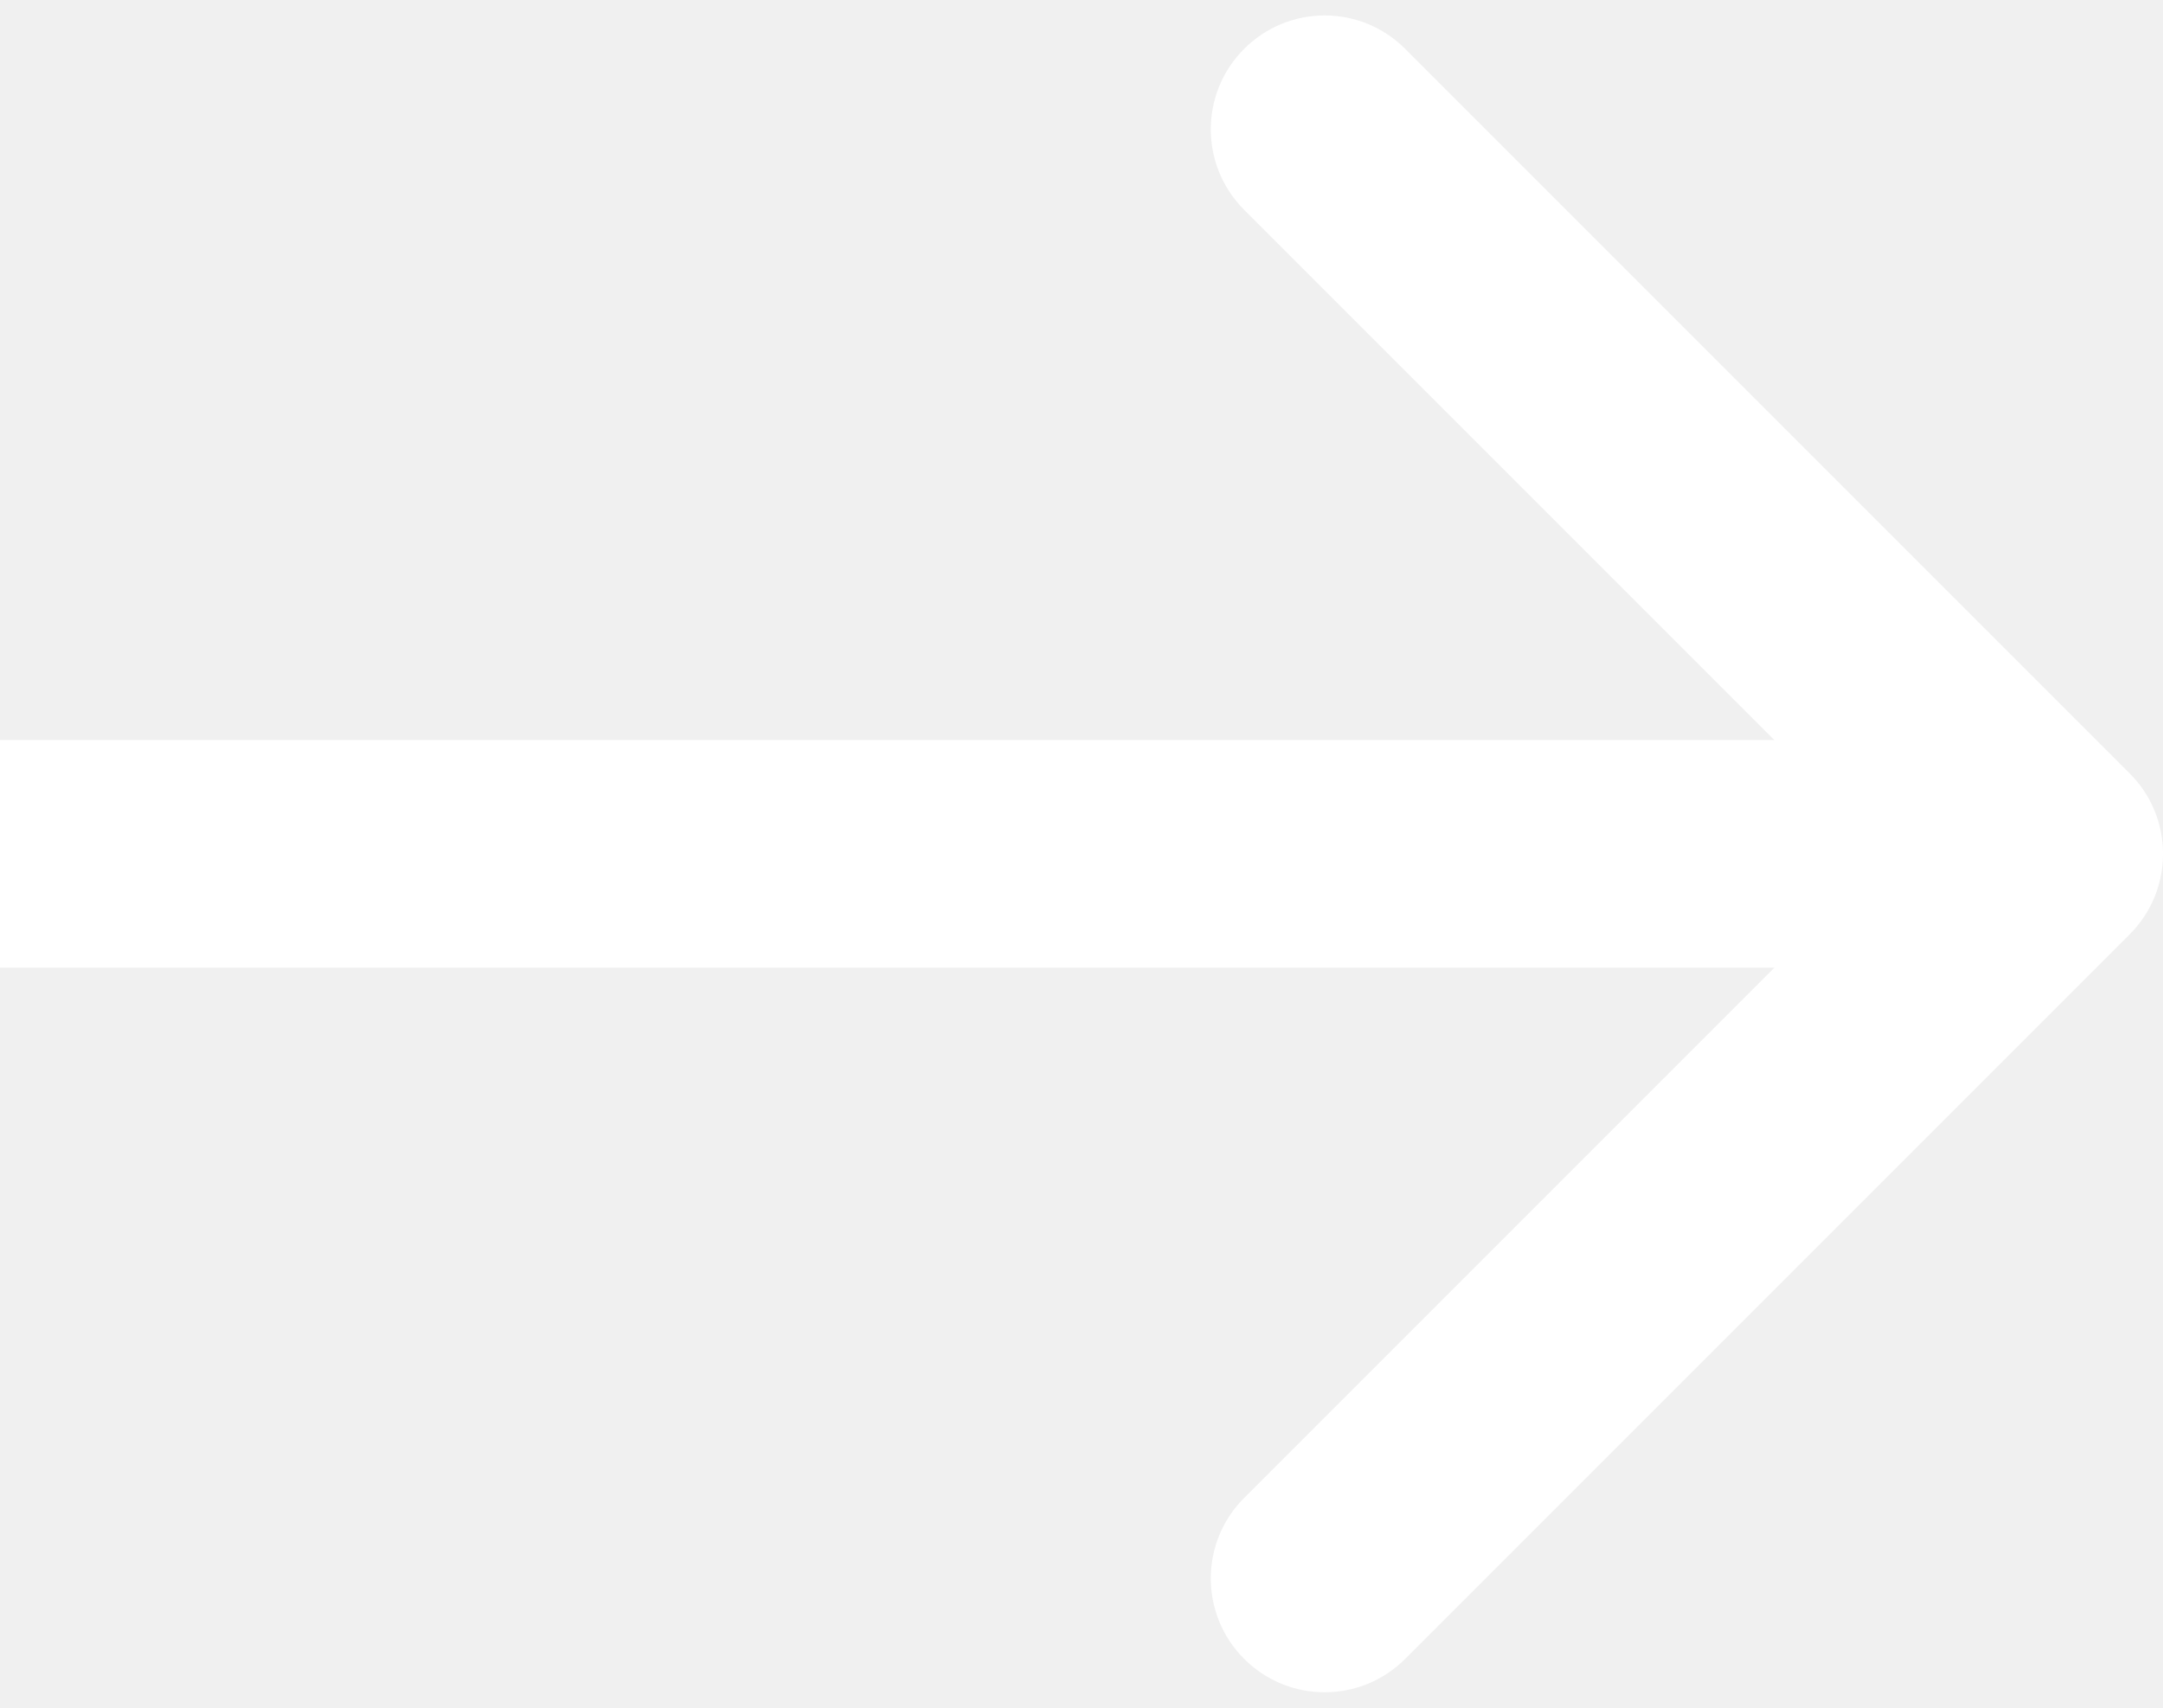
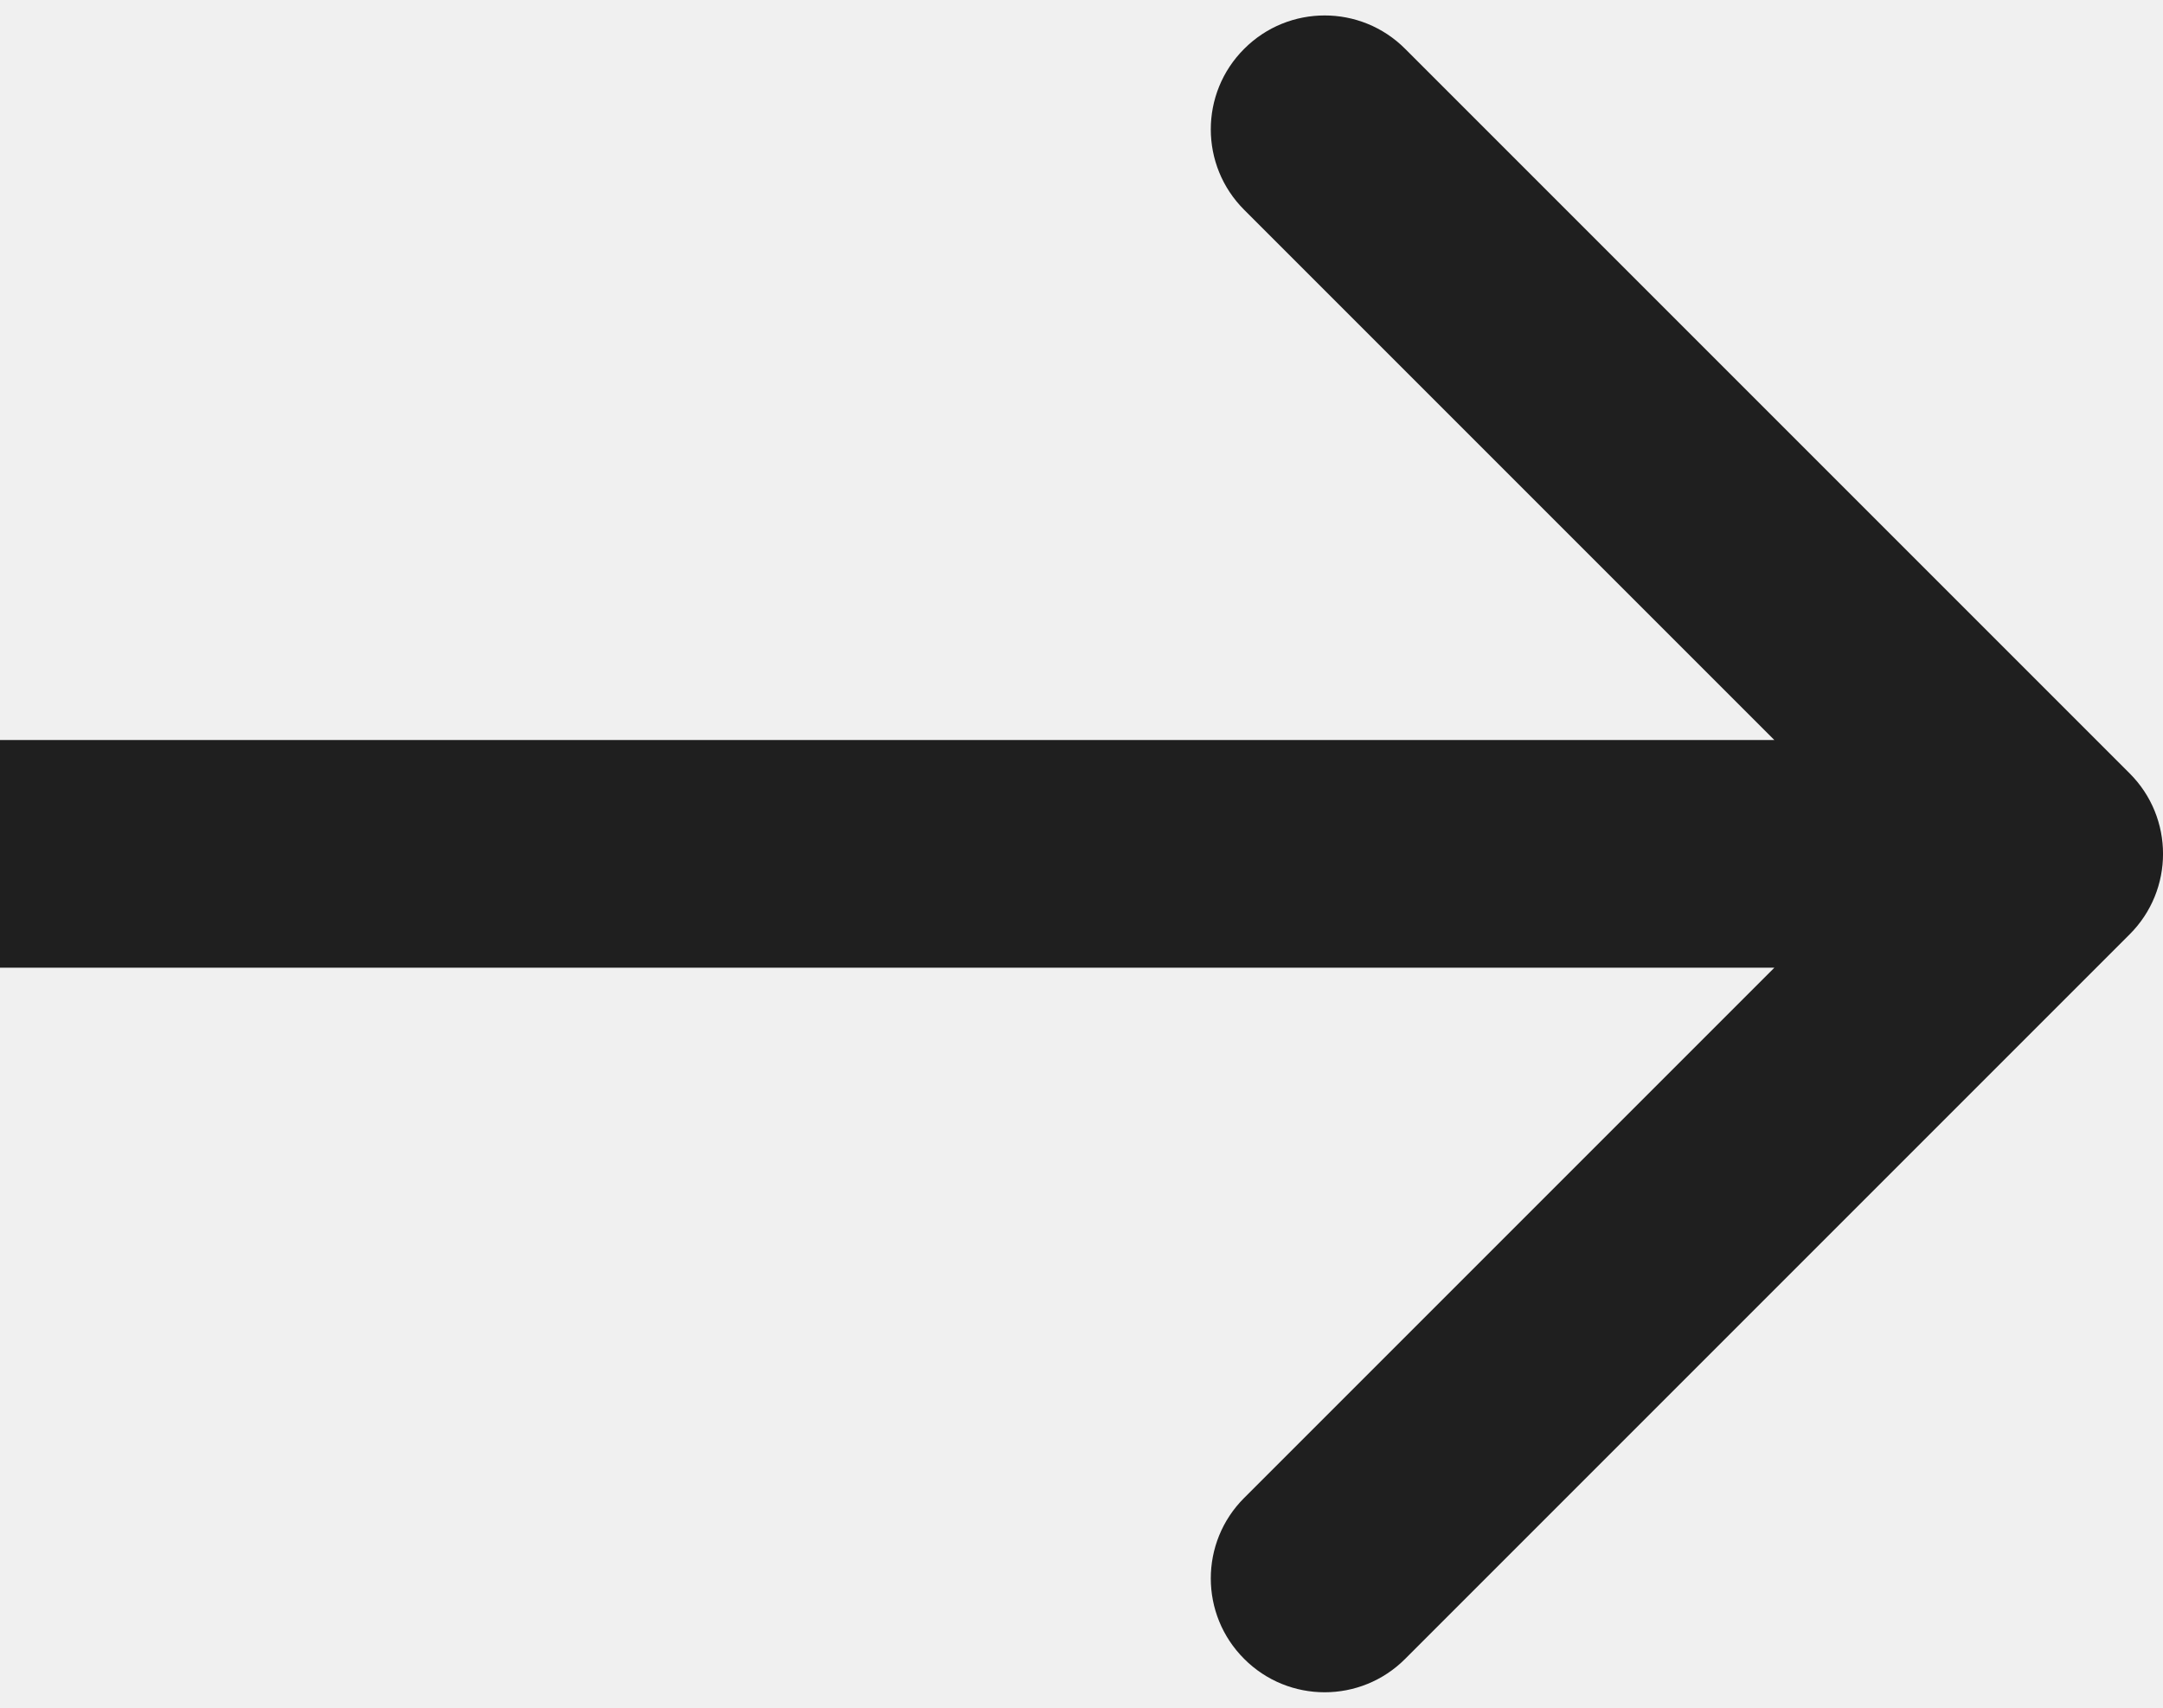
<svg xmlns="http://www.w3.org/2000/svg" width="19" height="15" viewBox="0 0 19 15" fill="none">
-   <path d="M18.707 8.207C19.098 7.817 19.098 7.183 18.707 6.793L12.343 0.429C11.953 0.038 11.319 0.038 10.929 0.429C10.538 0.819 10.538 1.453 10.929 1.843L16.586 7.5L10.929 13.157C10.538 13.547 10.538 14.181 10.929 14.571C11.319 14.962 11.953 14.962 12.343 14.571L18.707 8.207ZM0 8.5H18V6.5H0V8.5Z" fill="white" />
+   <path d="M18.707 8.207C19.098 7.817 19.098 7.183 18.707 6.793L12.343 0.429C11.953 0.038 11.319 0.038 10.929 0.429C10.538 0.819 10.538 1.453 10.929 1.843L16.586 7.5L10.929 13.157C10.538 13.547 10.538 14.181 10.929 14.571C11.319 14.962 11.953 14.962 12.343 14.571L18.707 8.207ZM0 8.5H18V6.5H0V8.5Z" fill="#1F1F1F" />
</svg>
